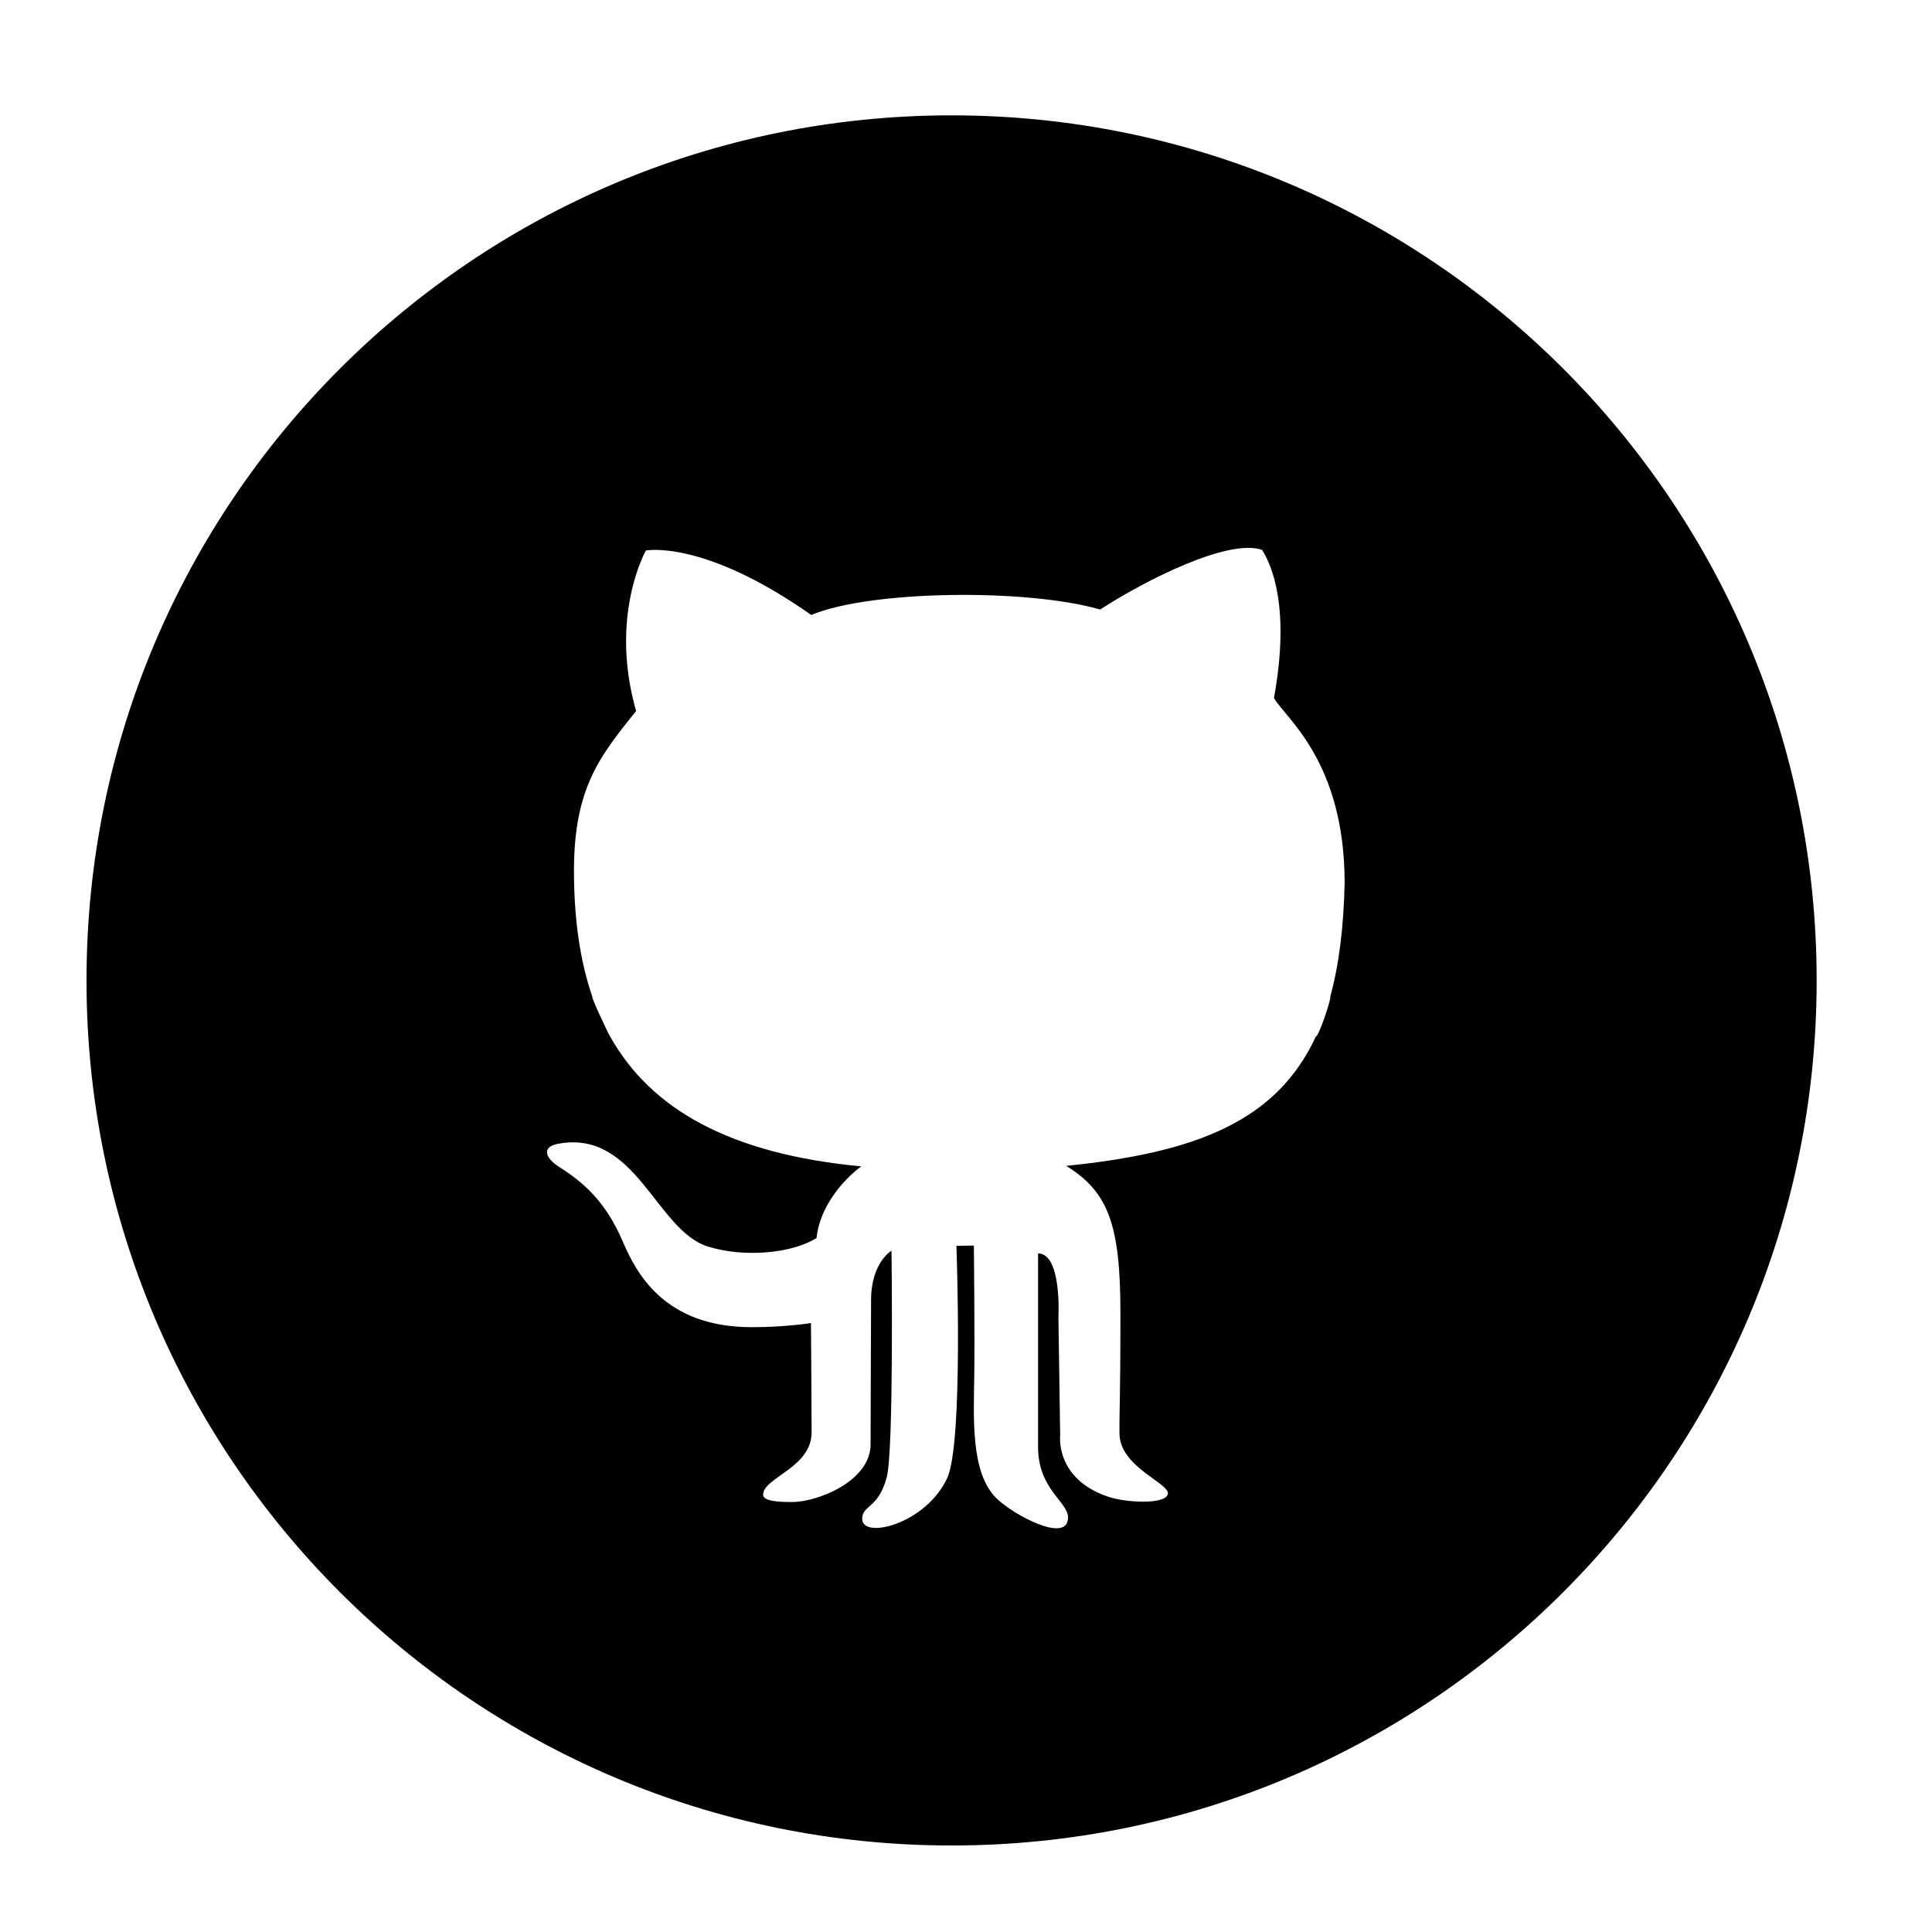
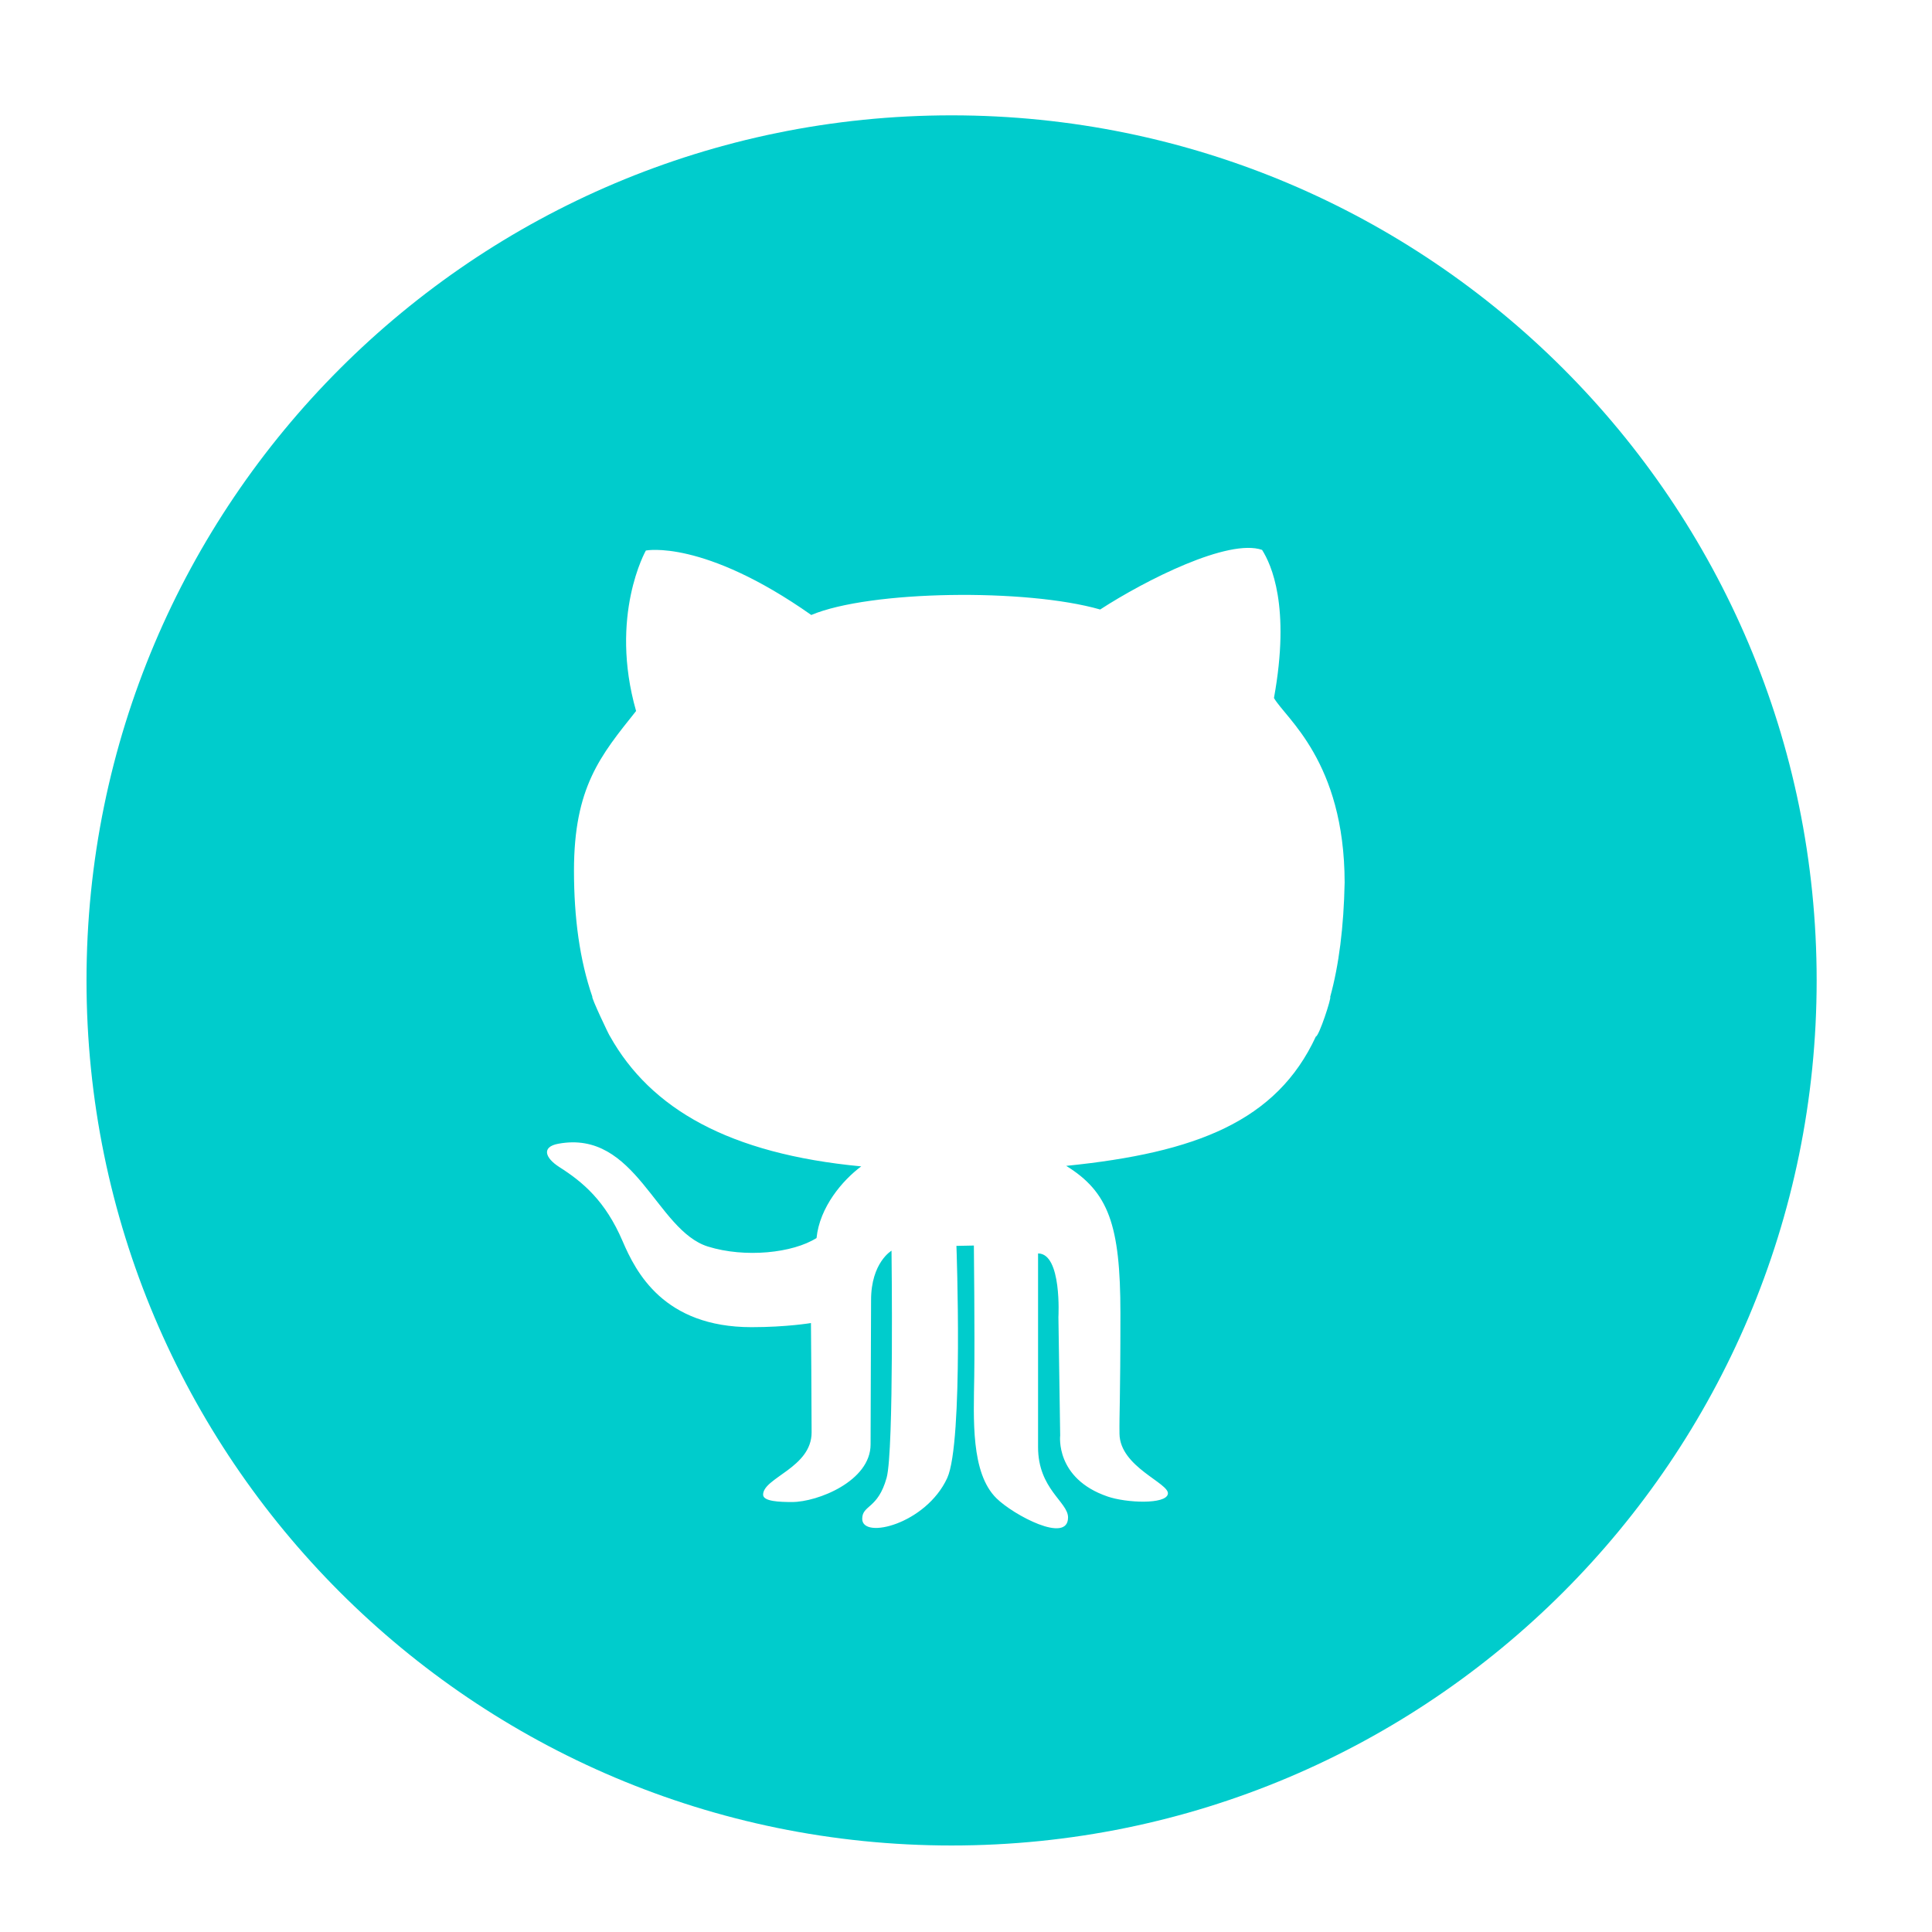
<svg xmlns="http://www.w3.org/2000/svg" height="67px" id="Layer_1" style="enable-background:#00cccc;" version="1.1" viewBox="0 0 67 67" width="67px" xml:space="preserve">
-   <path d="M20.543,34.568c-0.054,0,0.592,1.367,0.61,1.367  c1.41,2.516,4.128,4.08,8.713,4.514c-0.654,0.488-1.44,1.414-1.549,2.484c-0.823,0.523-2.478,0.696-3.764,0.297  c-1.803-0.559-2.493-4.066-5.192-3.566c-0.584,0.107-0.468,0.486,0.037,0.809c0.823,0.523,1.597,1.178,2.194,2.571  c0.459,1.07,1.423,2.981,4.473,2.981c1.21,0,2.058-0.143,2.058-0.143s0.023,2.731,0.023,3.793c0,1.225-1.682,1.57-1.682,2.159  c0,0.233,0.557,0.255,1.004,0.255c0.884,0,2.723-0.725,2.723-1.998c0-1.011,0.017-4.41,0.017-5.006c0-1.3,0.709-1.712,0.709-1.712  s0.088,6.94-0.169,7.872c-0.302,1.094-0.847,0.939-0.847,1.427c0,0.726,2.214,0.179,2.948-1.416c0.567-1.239,0.319-8.05,0.319-8.05  l0.605-0.012c0,0,0.034,3.117,0.013,4.542c-0.021,1.476-0.123,3.342,0.769,4.222c0.586,0.579,2.484,1.594,2.484,0.666  c0-0.539-1.04-0.982-1.04-2.441v-6.715c0.831,0,0.706,2.208,0.706,2.208l0.061,4.103c0,0-0.184,1.494,1.645,2.119  c0.645,0.223,2.025,0.283,2.09-0.09c0.065-0.373-1.662-0.928-1.678-2.084c-0.01-0.707,0.032-1.119,0.032-4.187  c0-3.068-0.419-4.202-1.88-5.106c4.508-0.455,7.299-1.551,8.658-4.486c0.106,0.003,0.555-1.371,0.496-1.371  c0.305-1.108,0.47-2.419,0.502-3.971c-0.008-4.21-2.058-5.699-2.451-6.398c0.58-3.187-0.098-4.637-0.412-5.135  c-1.162-0.406-4.041,1.045-5.615,2.067c-2.564-0.737-7.986-0.666-10.019,0.19c-3.751-2.639-5.736-2.235-5.736-2.235  s-1.283,2.259-0.339,5.565c-1.234,1.546-2.154,2.64-2.154,5.539C19.906,31.83,20.102,33.292,20.543,34.568z M33,64  C16.432,64,3,50.568,3,34C3,17.431,16.432,4,33,4s30,13.431,30,30C63,50.568,49.568,64,33,64z" style="fill-rule:evenodd;clip-rule:evenodd;fill:#010101;" />
+   <path d="M20.543,34.568c-0.054,0,0.592,1.367,0.61,1.367  c1.41,2.516,4.128,4.08,8.713,4.514c-0.654,0.488-1.44,1.414-1.549,2.484c-0.823,0.523-2.478,0.696-3.764,0.297  c-1.803-0.559-2.493-4.066-5.192-3.566c-0.584,0.107-0.468,0.486,0.037,0.809c0.823,0.523,1.597,1.178,2.194,2.571  c0.459,1.07,1.423,2.981,4.473,2.981c1.21,0,2.058-0.143,2.058-0.143s0.023,2.731,0.023,3.793c0,1.225-1.682,1.57-1.682,2.159  c0,0.233,0.557,0.255,1.004,0.255c0.884,0,2.723-0.725,2.723-1.998c0-1.011,0.017-4.41,0.017-5.006c0-1.3,0.709-1.712,0.709-1.712  s0.088,6.94-0.169,7.872c-0.302,1.094-0.847,0.939-0.847,1.427c0,0.726,2.214,0.179,2.948-1.416c0.567-1.239,0.319-8.05,0.319-8.05  l0.605-0.012c0,0,0.034,3.117,0.013,4.542c-0.021,1.476-0.123,3.342,0.769,4.222c0.586,0.579,2.484,1.594,2.484,0.666  c0-0.539-1.04-0.982-1.04-2.441v-6.715c0.831,0,0.706,2.208,0.706,2.208l0.061,4.103c0,0-0.184,1.494,1.645,2.119  c0.645,0.223,2.025,0.283,2.09-0.09c0.065-0.373-1.662-0.928-1.678-2.084c-0.01-0.707,0.032-1.119,0.032-4.187  c0-3.068-0.419-4.202-1.88-5.106c4.508-0.455,7.299-1.551,8.658-4.486c0.106,0.003,0.555-1.371,0.496-1.371  c0.305-1.108,0.47-2.419,0.502-3.971c-0.008-4.21-2.058-5.699-2.451-6.398c0.58-3.187-0.098-4.637-0.412-5.135  c-1.162-0.406-4.041,1.045-5.615,2.067c-2.564-0.737-7.986-0.666-10.019,0.19c-3.751-2.639-5.736-2.235-5.736-2.235  s-1.283,2.259-0.339,5.565c-1.234,1.546-2.154,2.64-2.154,5.539C19.906,31.83,20.102,33.292,20.543,34.568z M33,64  C16.432,64,3,50.568,3,34C3,17.431,16.432,4,33,4s30,13.431,30,30C63,50.568,49.568,64,33,64z" style="fill-rule:evenodd;clip-rule:evenodd;fill:#00cccc;" />
</svg>
